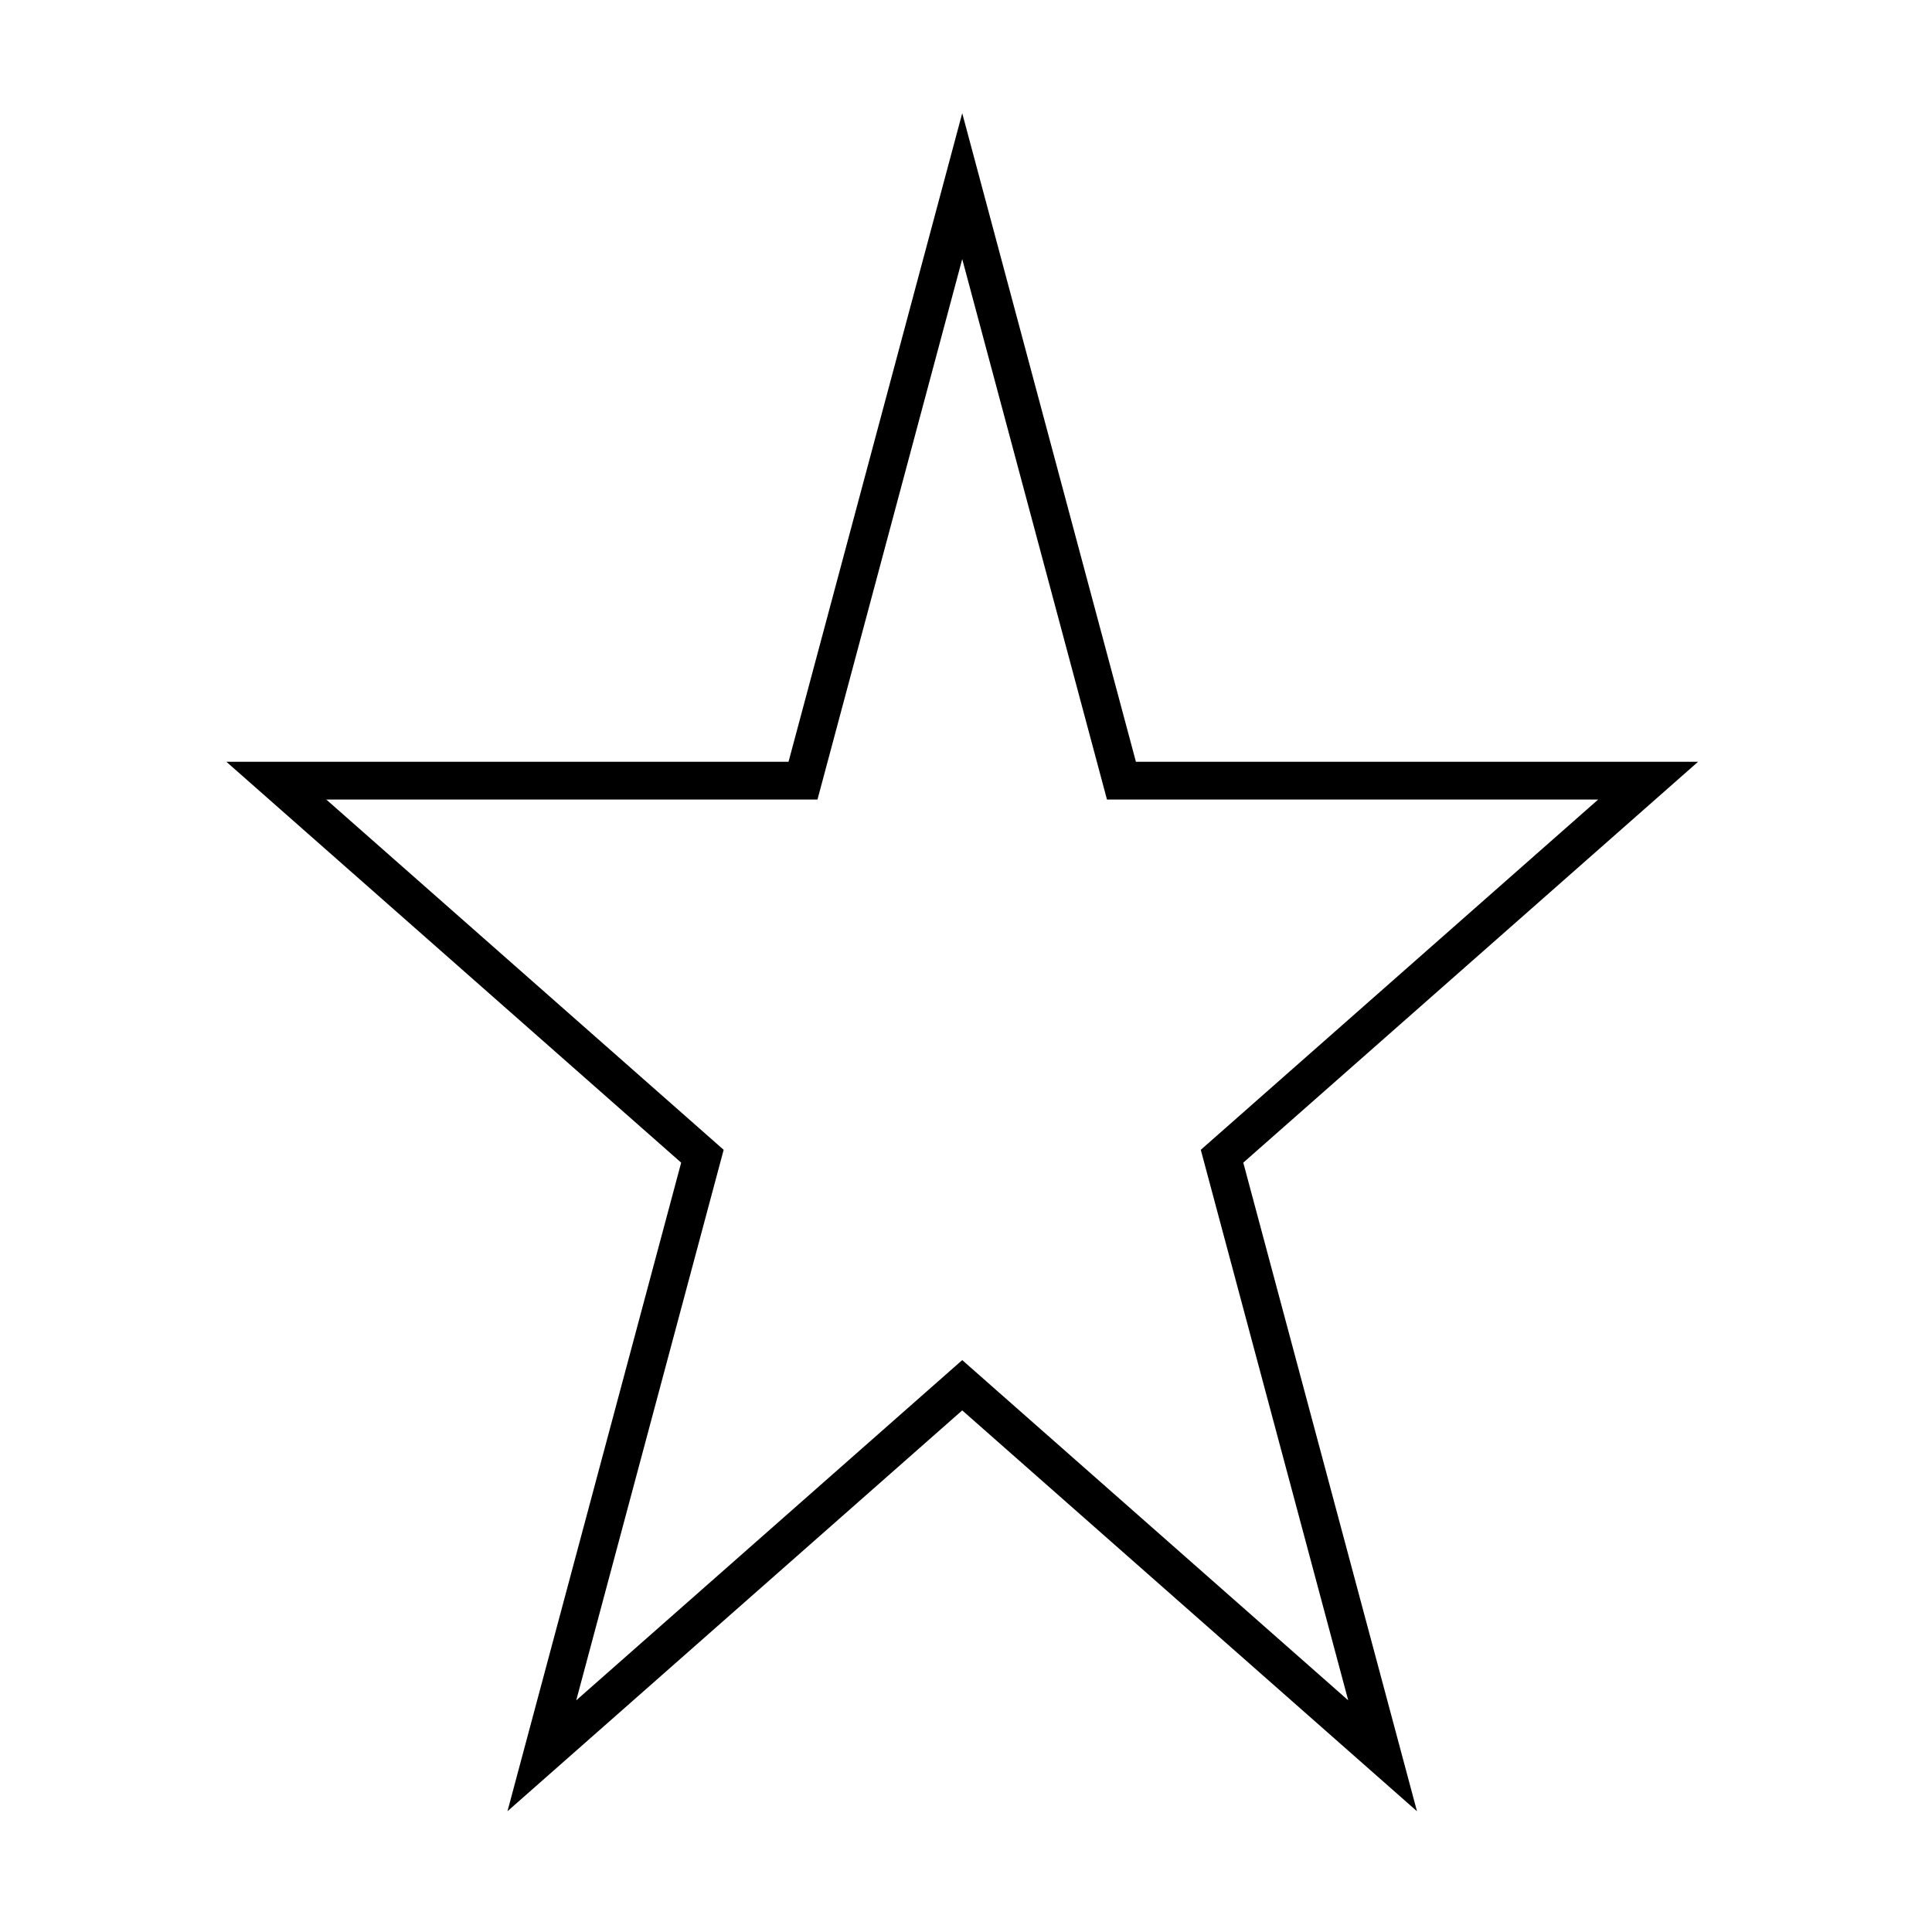
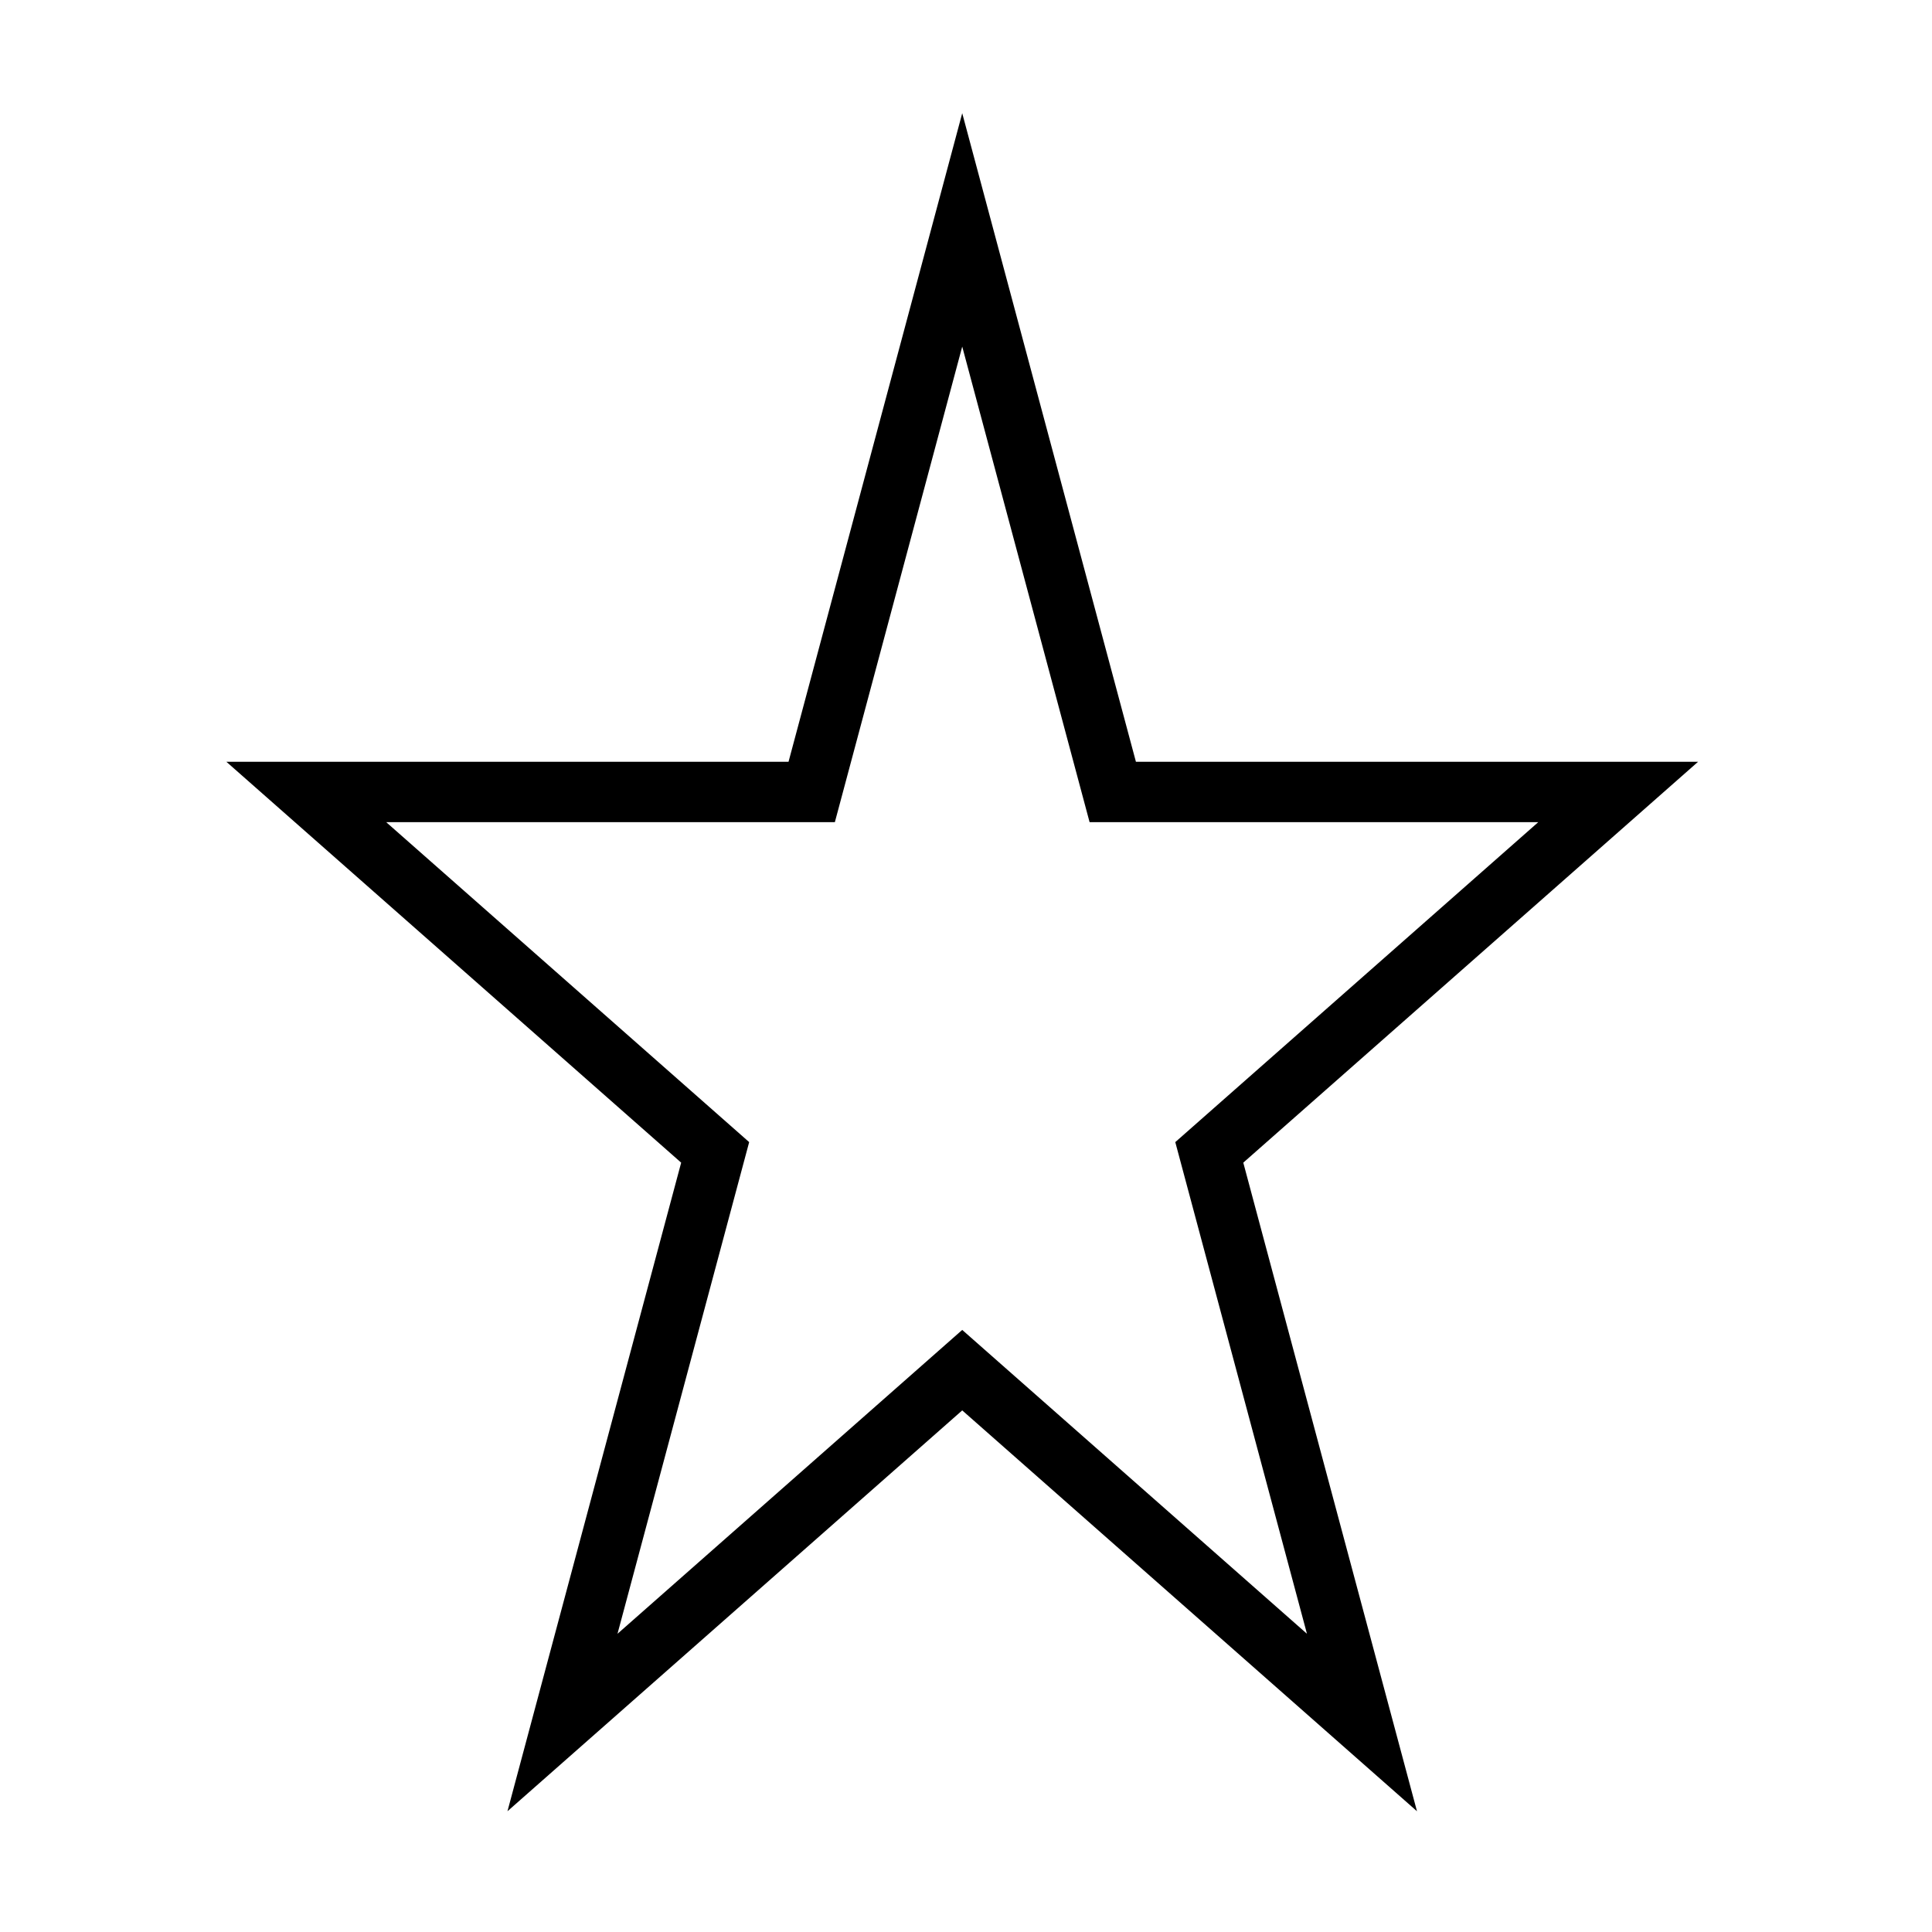
<svg xmlns="http://www.w3.org/2000/svg" width="512" height="512" viewBox="0 0 512 512">
  <defs>
    <style>.a{clip-path:url(#b);}.b{fill:none;}.c,.d{stroke:none;}.d{fill:#000;}</style>
    <clipPath id="b">
      <rect width="512" height="512" />
    </clipPath>
  </defs>
  <g id="a" class="a">
    <g transform="translate(60 30)">
      <g class="b">
        <path class="c" d="M195,0l46.033,171.885H390L269.483,278.115,315.517,450,195,343.769,74.483,450l46.033-171.885L0,171.885H148.967Z" />
-         <path class="d" d="M 195 38.655 L 158.626 174.472 L 156.641 181.885 L 148.967 181.885 L 26.468 181.885 L 127.129 270.614 L 131.78 274.713 L 130.176 280.702 L 92.708 420.605 L 188.388 336.268 L 195 330.439 L 201.612 336.268 L 297.292 420.605 L 259.824 280.702 L 258.22 274.713 L 262.871 270.614 L 363.532 181.885 L 241.033 181.885 L 233.359 181.885 L 231.374 174.472 L 195 38.655 M 195 0 L 241.033 171.885 L 390 171.885 L 269.483 278.115 L 315.517 450 L 195 343.769 L 74.483 450 L 120.517 278.115 L 0 171.885 L 148.967 171.885 L 195 0 Z" />
+         <path class="d" d="M 195 61.848 L 164.422 176.024 L 161.246 187.885 L 148.967 187.885 L 42.349 187.885 L 131.097 266.113 L 138.538 272.672 L 135.972 282.254 L 103.643 402.968 L 184.42 331.767 L 195 322.441 L 205.58 331.767 L 286.357 402.968 L 254.028 282.254 L 251.462 272.672 L 258.903 266.113 L 347.651 187.885 L 241.033 187.885 L 228.754 187.885 L 225.578 176.024 L 195 61.848 M 195 0 L 241.033 171.885 L 390 171.885 L 269.483 278.115 L 315.517 450 L 195 343.769 L 74.483 450 L 120.517 278.115 L 0 171.885 L 148.967 171.885 L 195 0 Z" />
      </g>
    </g>
  </g>
</svg>
